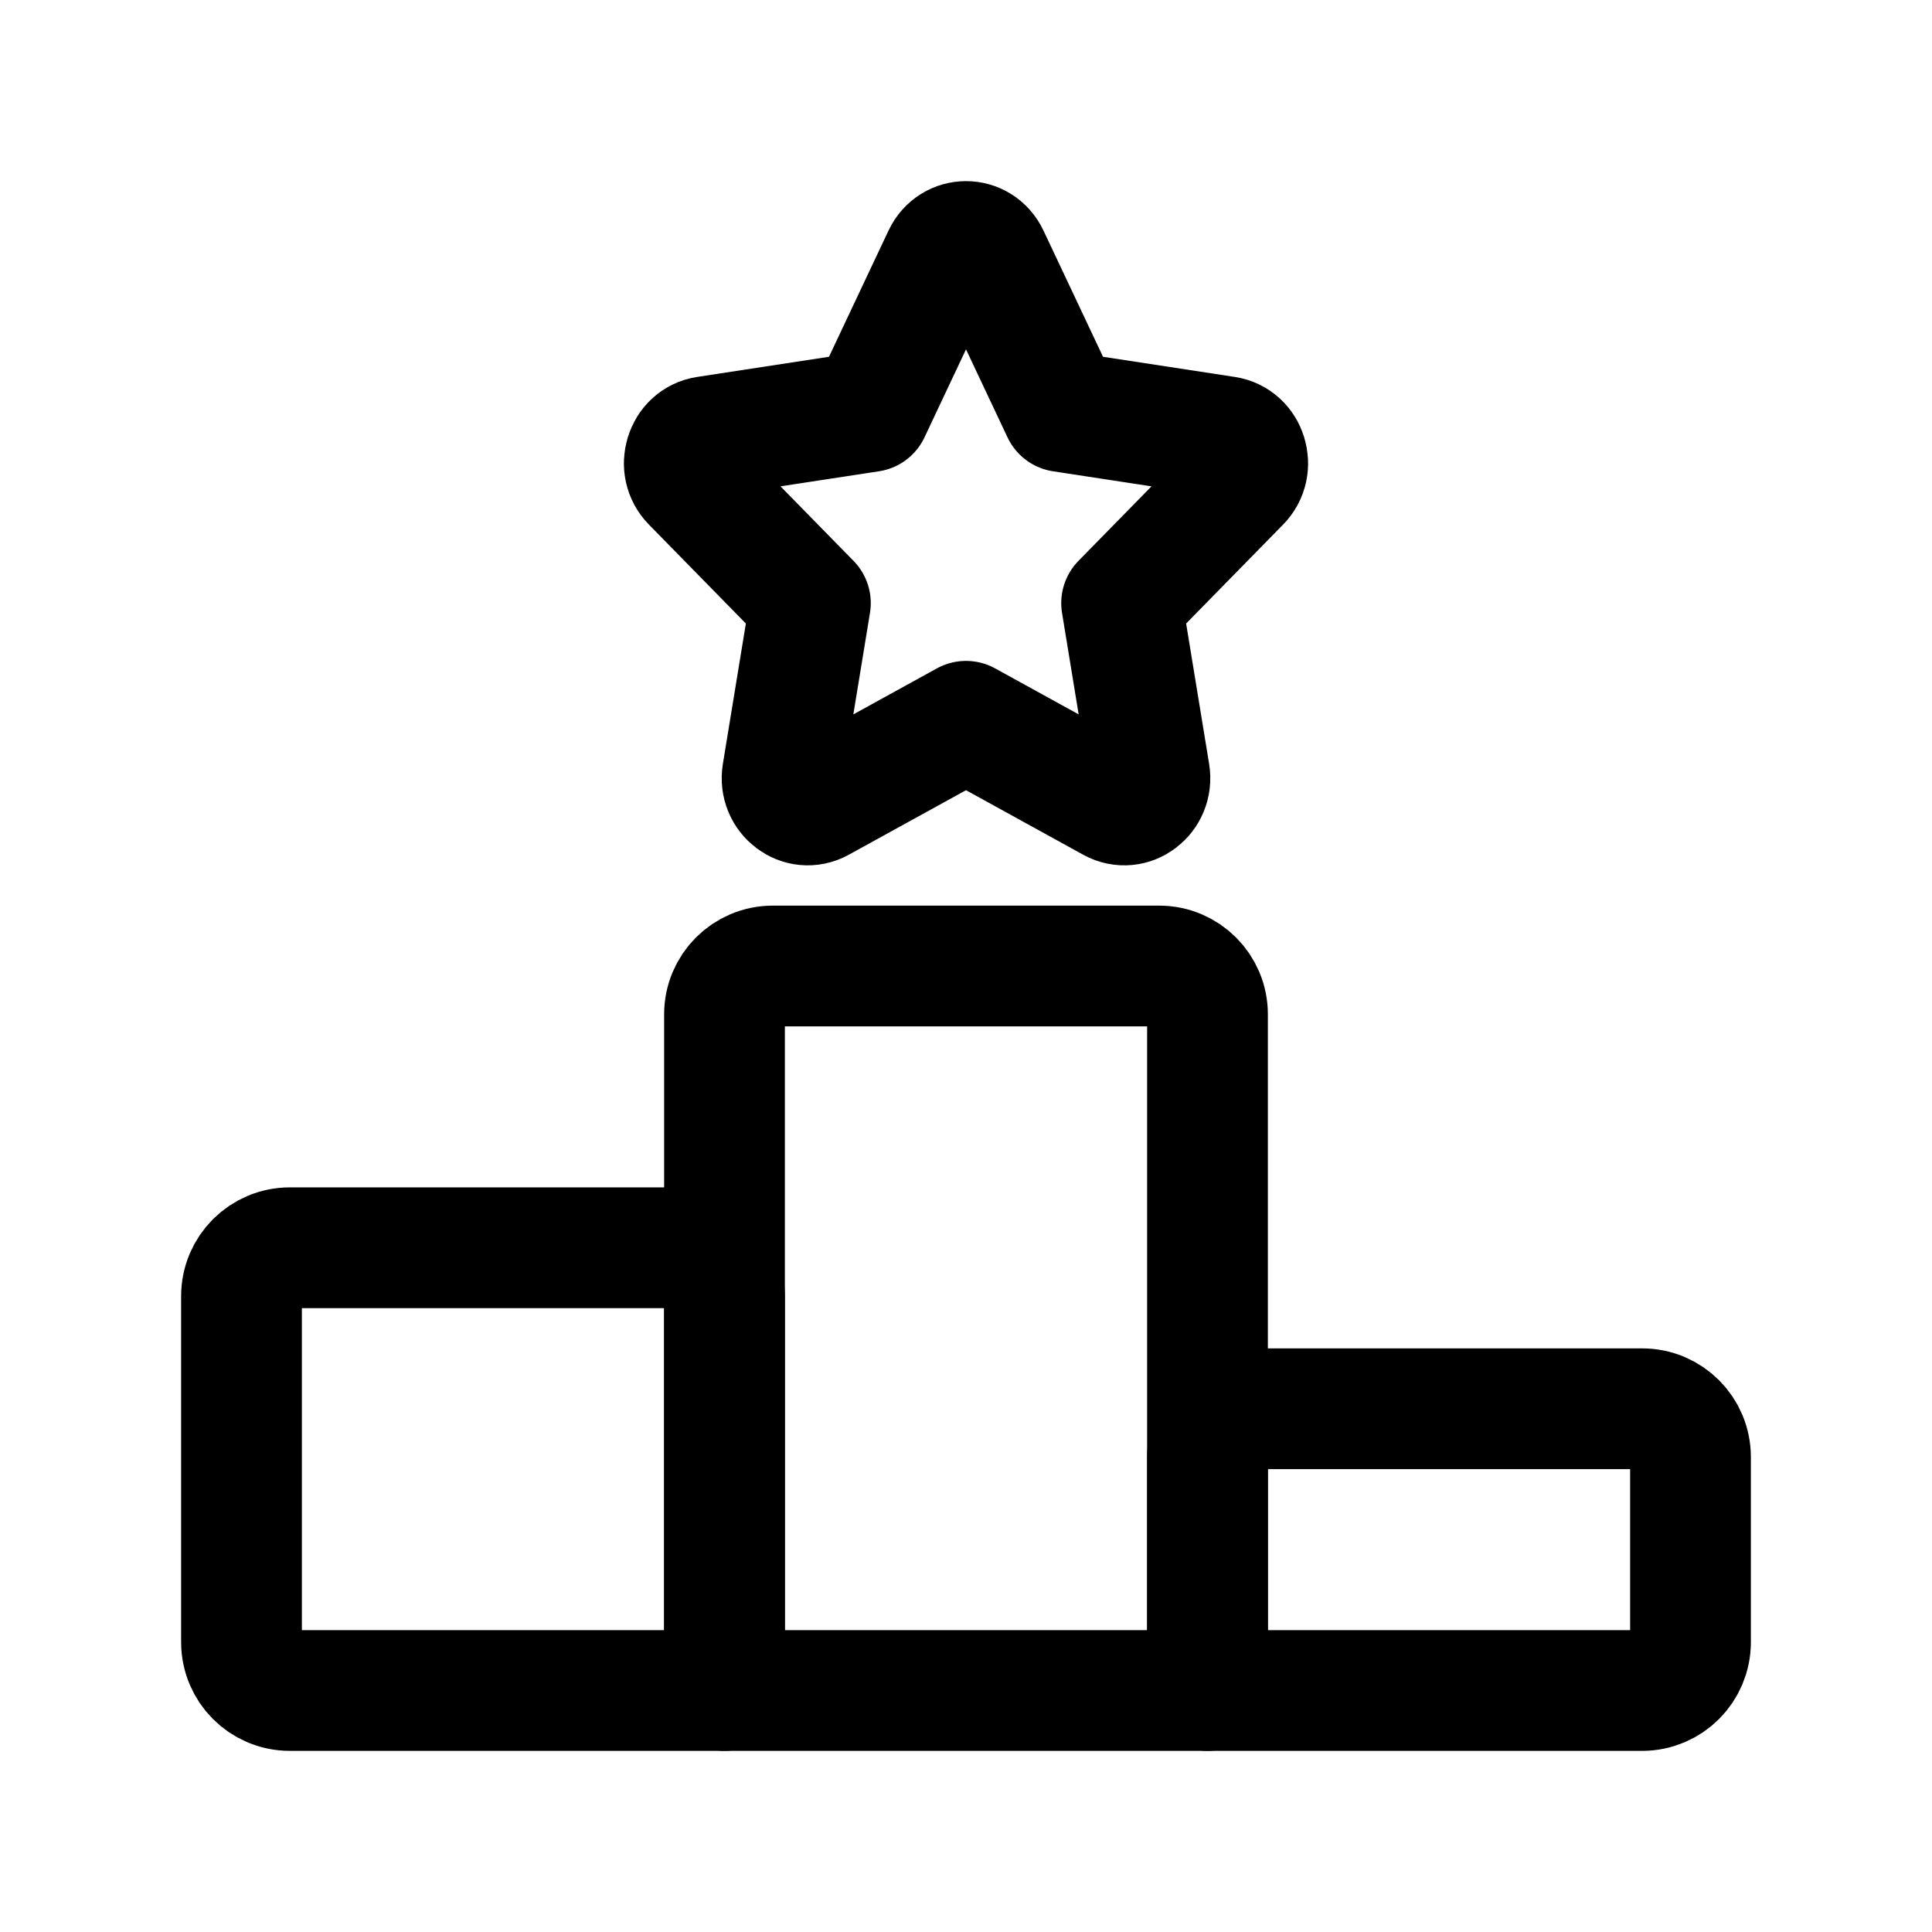
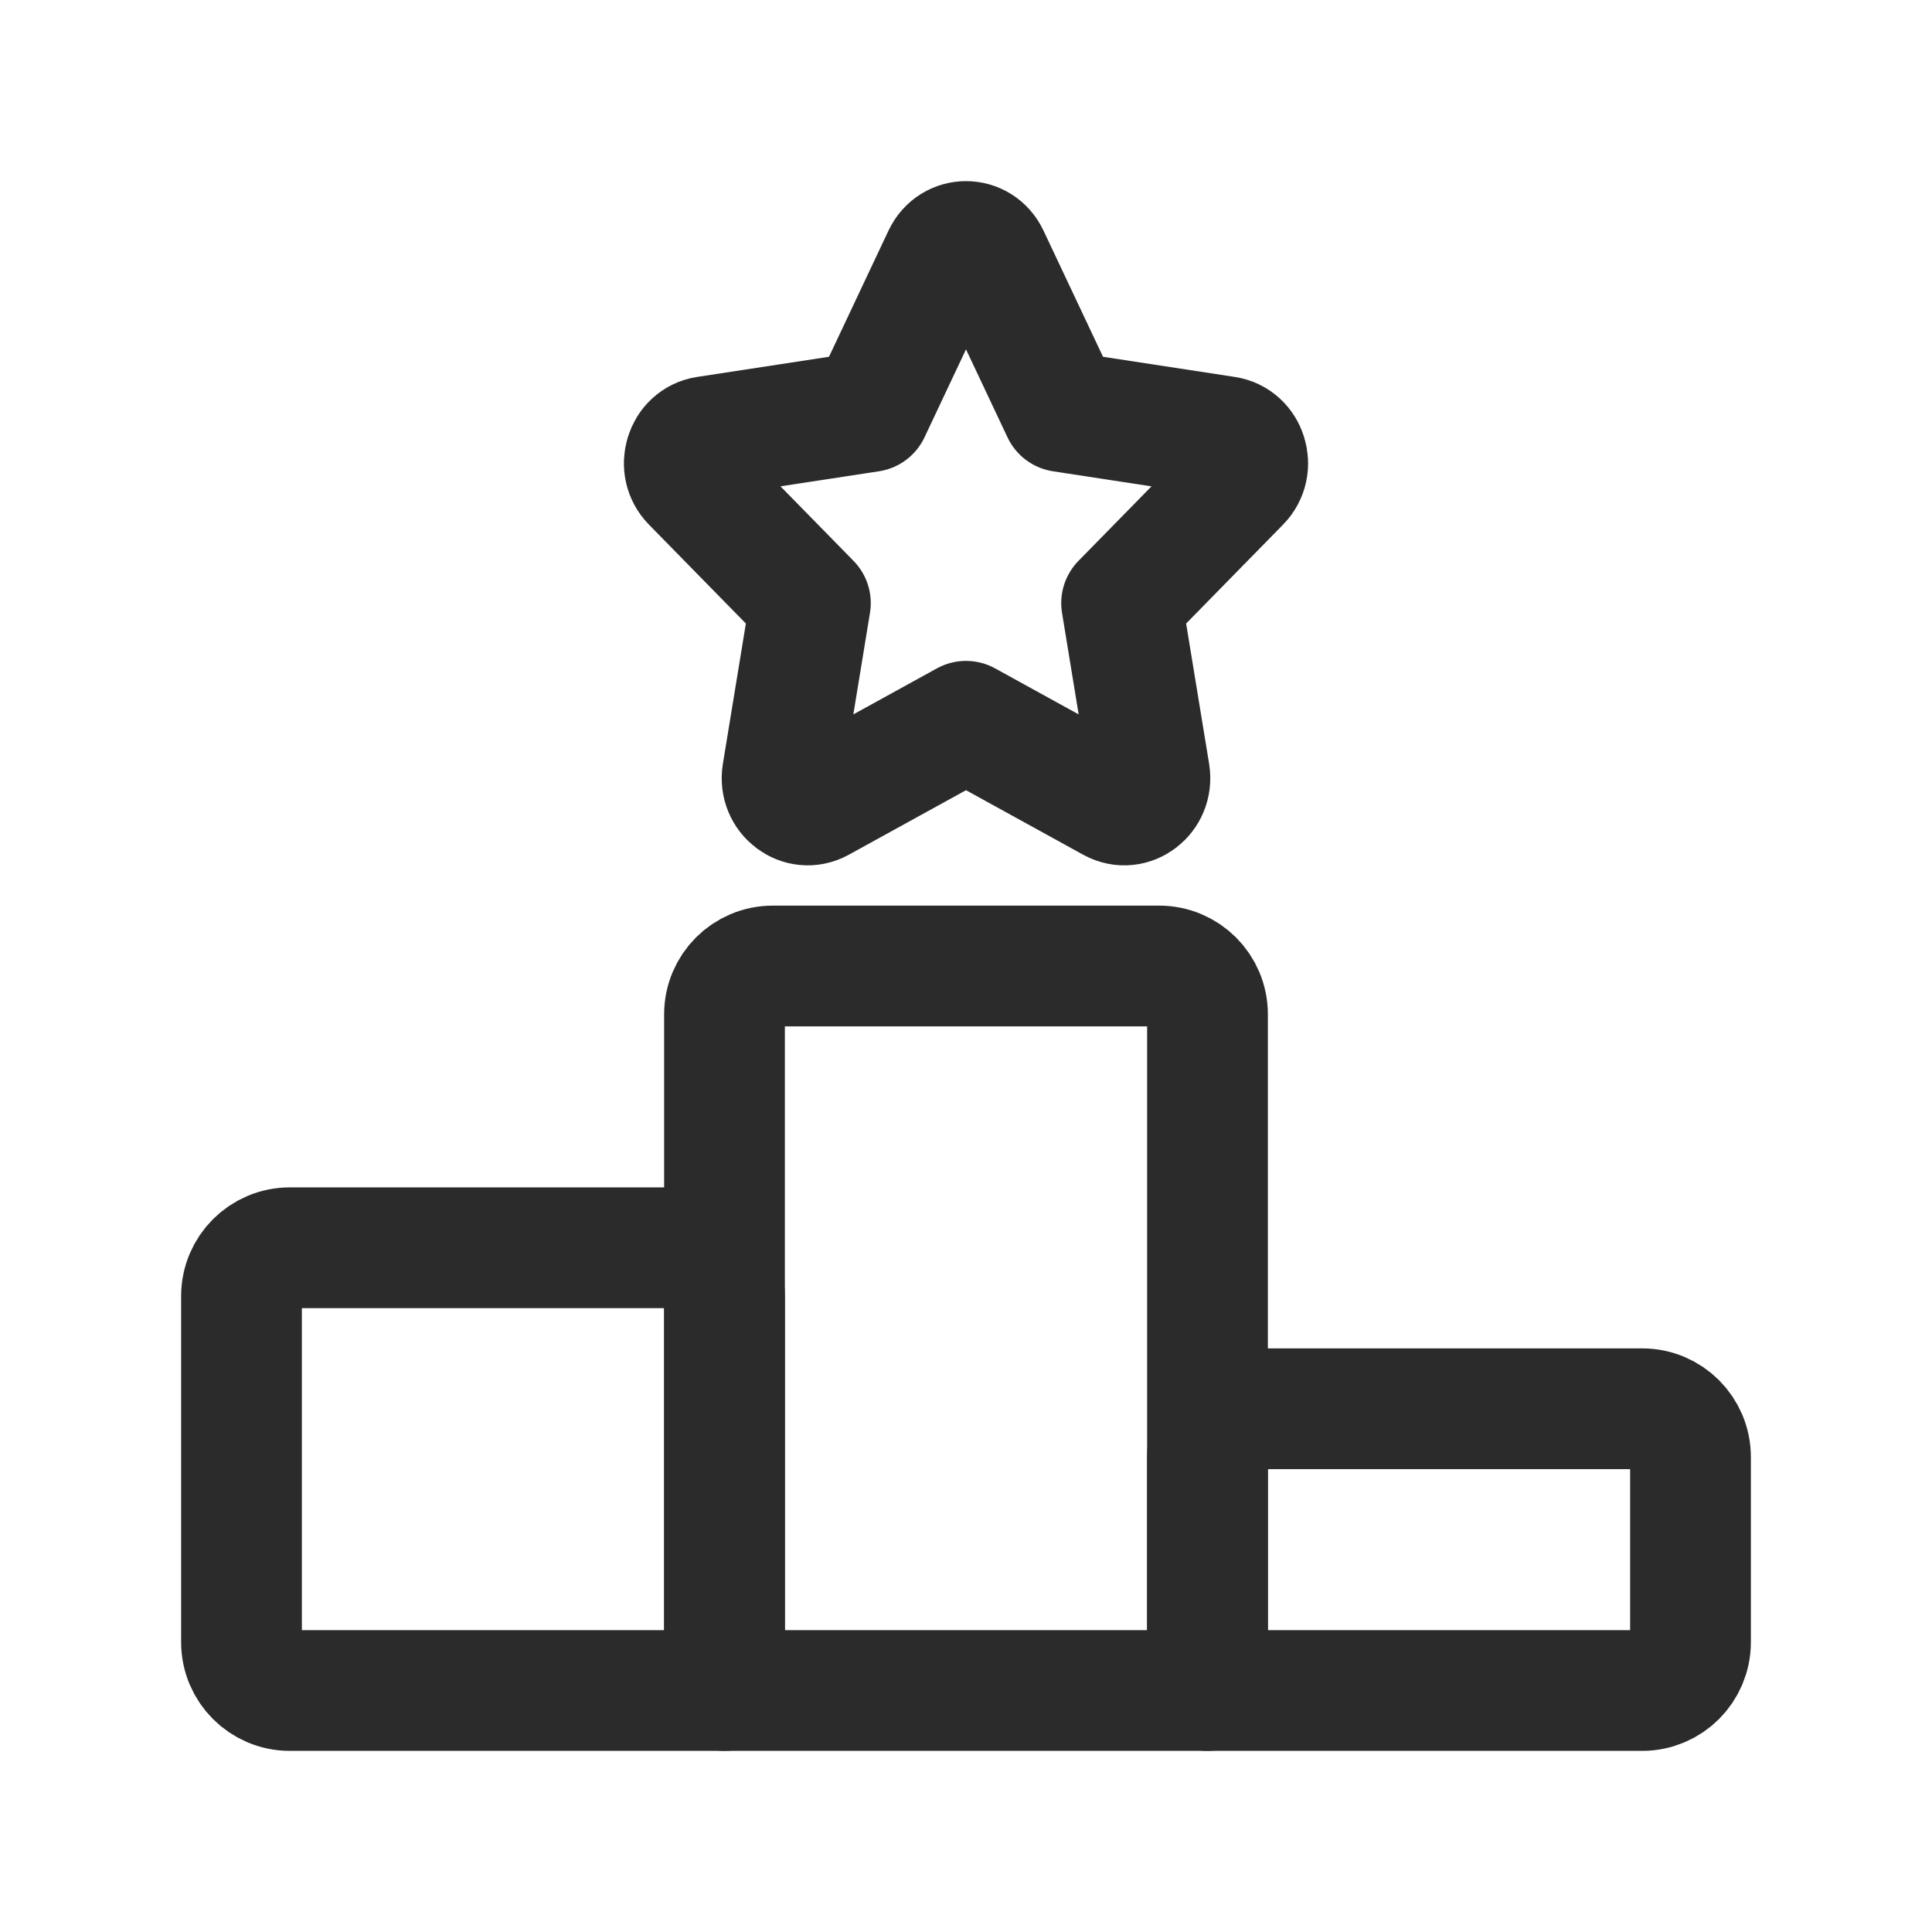
<svg xmlns="http://www.w3.org/2000/svg" width="800px" height="800px" viewBox="0 0 24 24" fill="none">
-   <path d="M15 21H9V12.6C9 12.269 9.269 12 9.6 12H14.4C14.731 12 15 12.269 15 12.6V21Z" stroke="#000" stroke-width="1.5" stroke-linecap="round" stroke-linejoin="round" />
-   <path d="M20.4 21H15V18.1C15 17.769 15.269 17.5 15.6 17.5H20.4C20.731 17.5 21 17.769 21 18.1V20.4C21 20.731 20.731 21 20.4 21Z" stroke="#000" stroke-width="1.5" stroke-linecap="round" stroke-linejoin="round" />
-   <path d="M9 21V16.1C9 15.769 8.731 15.5 8.4 15.5H3.6C3.269 15.5 3 15.769 3 16.1V20.4C3 20.731 3.269 21 3.6 21H9Z" stroke="#000" stroke-width="1.5" stroke-linecap="round" stroke-linejoin="round" />
-   <path d="M10.806 5.113L11.715 3.186C11.831 2.938 12.169 2.938 12.285 3.186L13.194 5.113L15.227 5.424C15.488 5.464 15.592 5.8 15.403 5.992L13.933 7.492L14.28 9.61C14.324 9.882 14.052 10.089 13.818 9.961L12 8.96L10.182 9.961C9.949 10.089 9.676 9.882 9.72 9.61L10.067 7.492L8.597 5.992C8.408 5.8 8.512 5.464 8.772 5.424L10.806 5.113Z" stroke="#000" stroke-width="1.5" stroke-linecap="round" stroke-linejoin="round" />
+   <path d="M15 21H9V12.6C9 12.269 9.269 12 9.6 12H14.4C14.731 12 15 12.269 15 12.6V21Z" stroke="#2b2b2b" stroke-width="1.5" stroke-linecap="round" stroke-linejoin="round" />
+   <path d="M20.4 21H15V18.1C15 17.769 15.269 17.5 15.6 17.5H20.4C20.731 17.5 21 17.769 21 18.1V20.4C21 20.731 20.731 21 20.4 21Z" stroke="#2b2b2b" stroke-width="1.5" stroke-linecap="round" stroke-linejoin="round" />
+   <path d="M9 21V16.1C9 15.769 8.731 15.5 8.4 15.5H3.6C3.269 15.5 3 15.769 3 16.1V20.4C3 20.731 3.269 21 3.6 21H9Z" stroke="#2b2b2b" stroke-width="1.5" stroke-linecap="round" stroke-linejoin="round" />
+   <path d="M10.806 5.113L11.715 3.186C11.831 2.938 12.169 2.938 12.285 3.186L13.194 5.113L15.227 5.424C15.488 5.464 15.592 5.8 15.403 5.992L13.933 7.492L14.28 9.61C14.324 9.882 14.052 10.089 13.818 9.961L12 8.96L10.182 9.961C9.949 10.089 9.676 9.882 9.72 9.61L10.067 7.492L8.597 5.992C8.408 5.8 8.512 5.464 8.772 5.424L10.806 5.113Z" stroke="#2b2b2b" stroke-width="1.5" stroke-linecap="round" stroke-linejoin="round" />
</svg>
